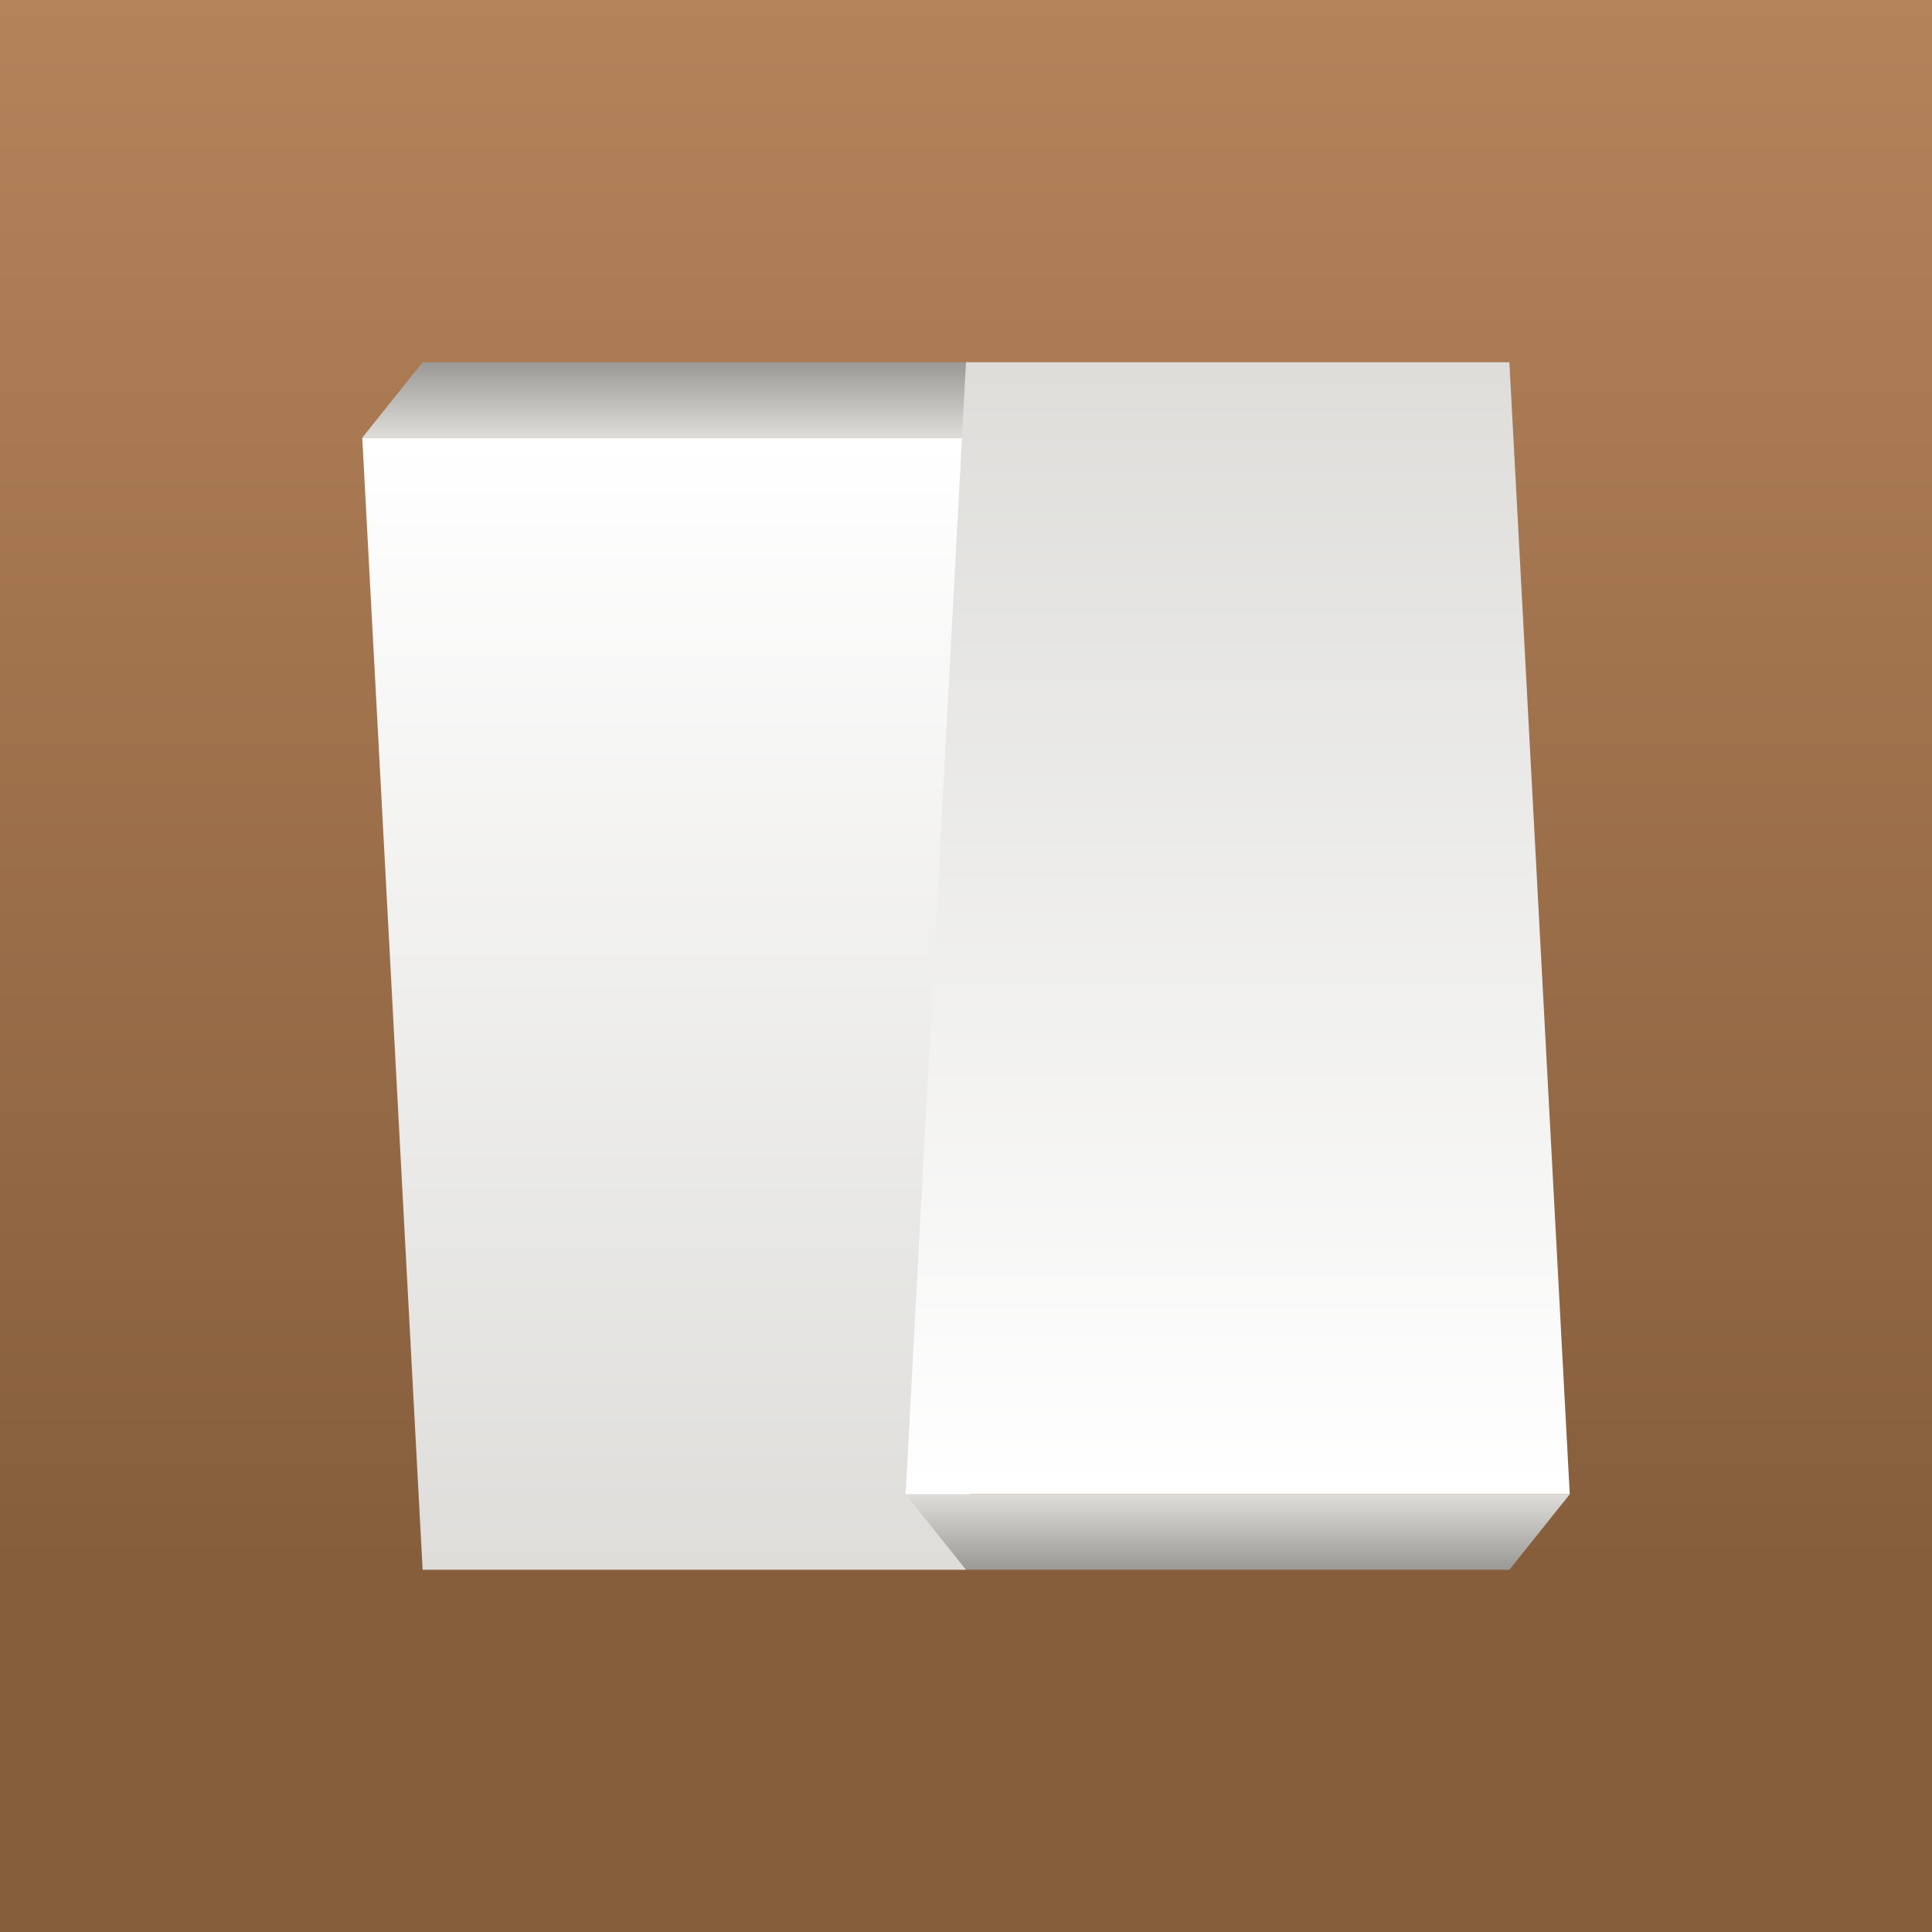
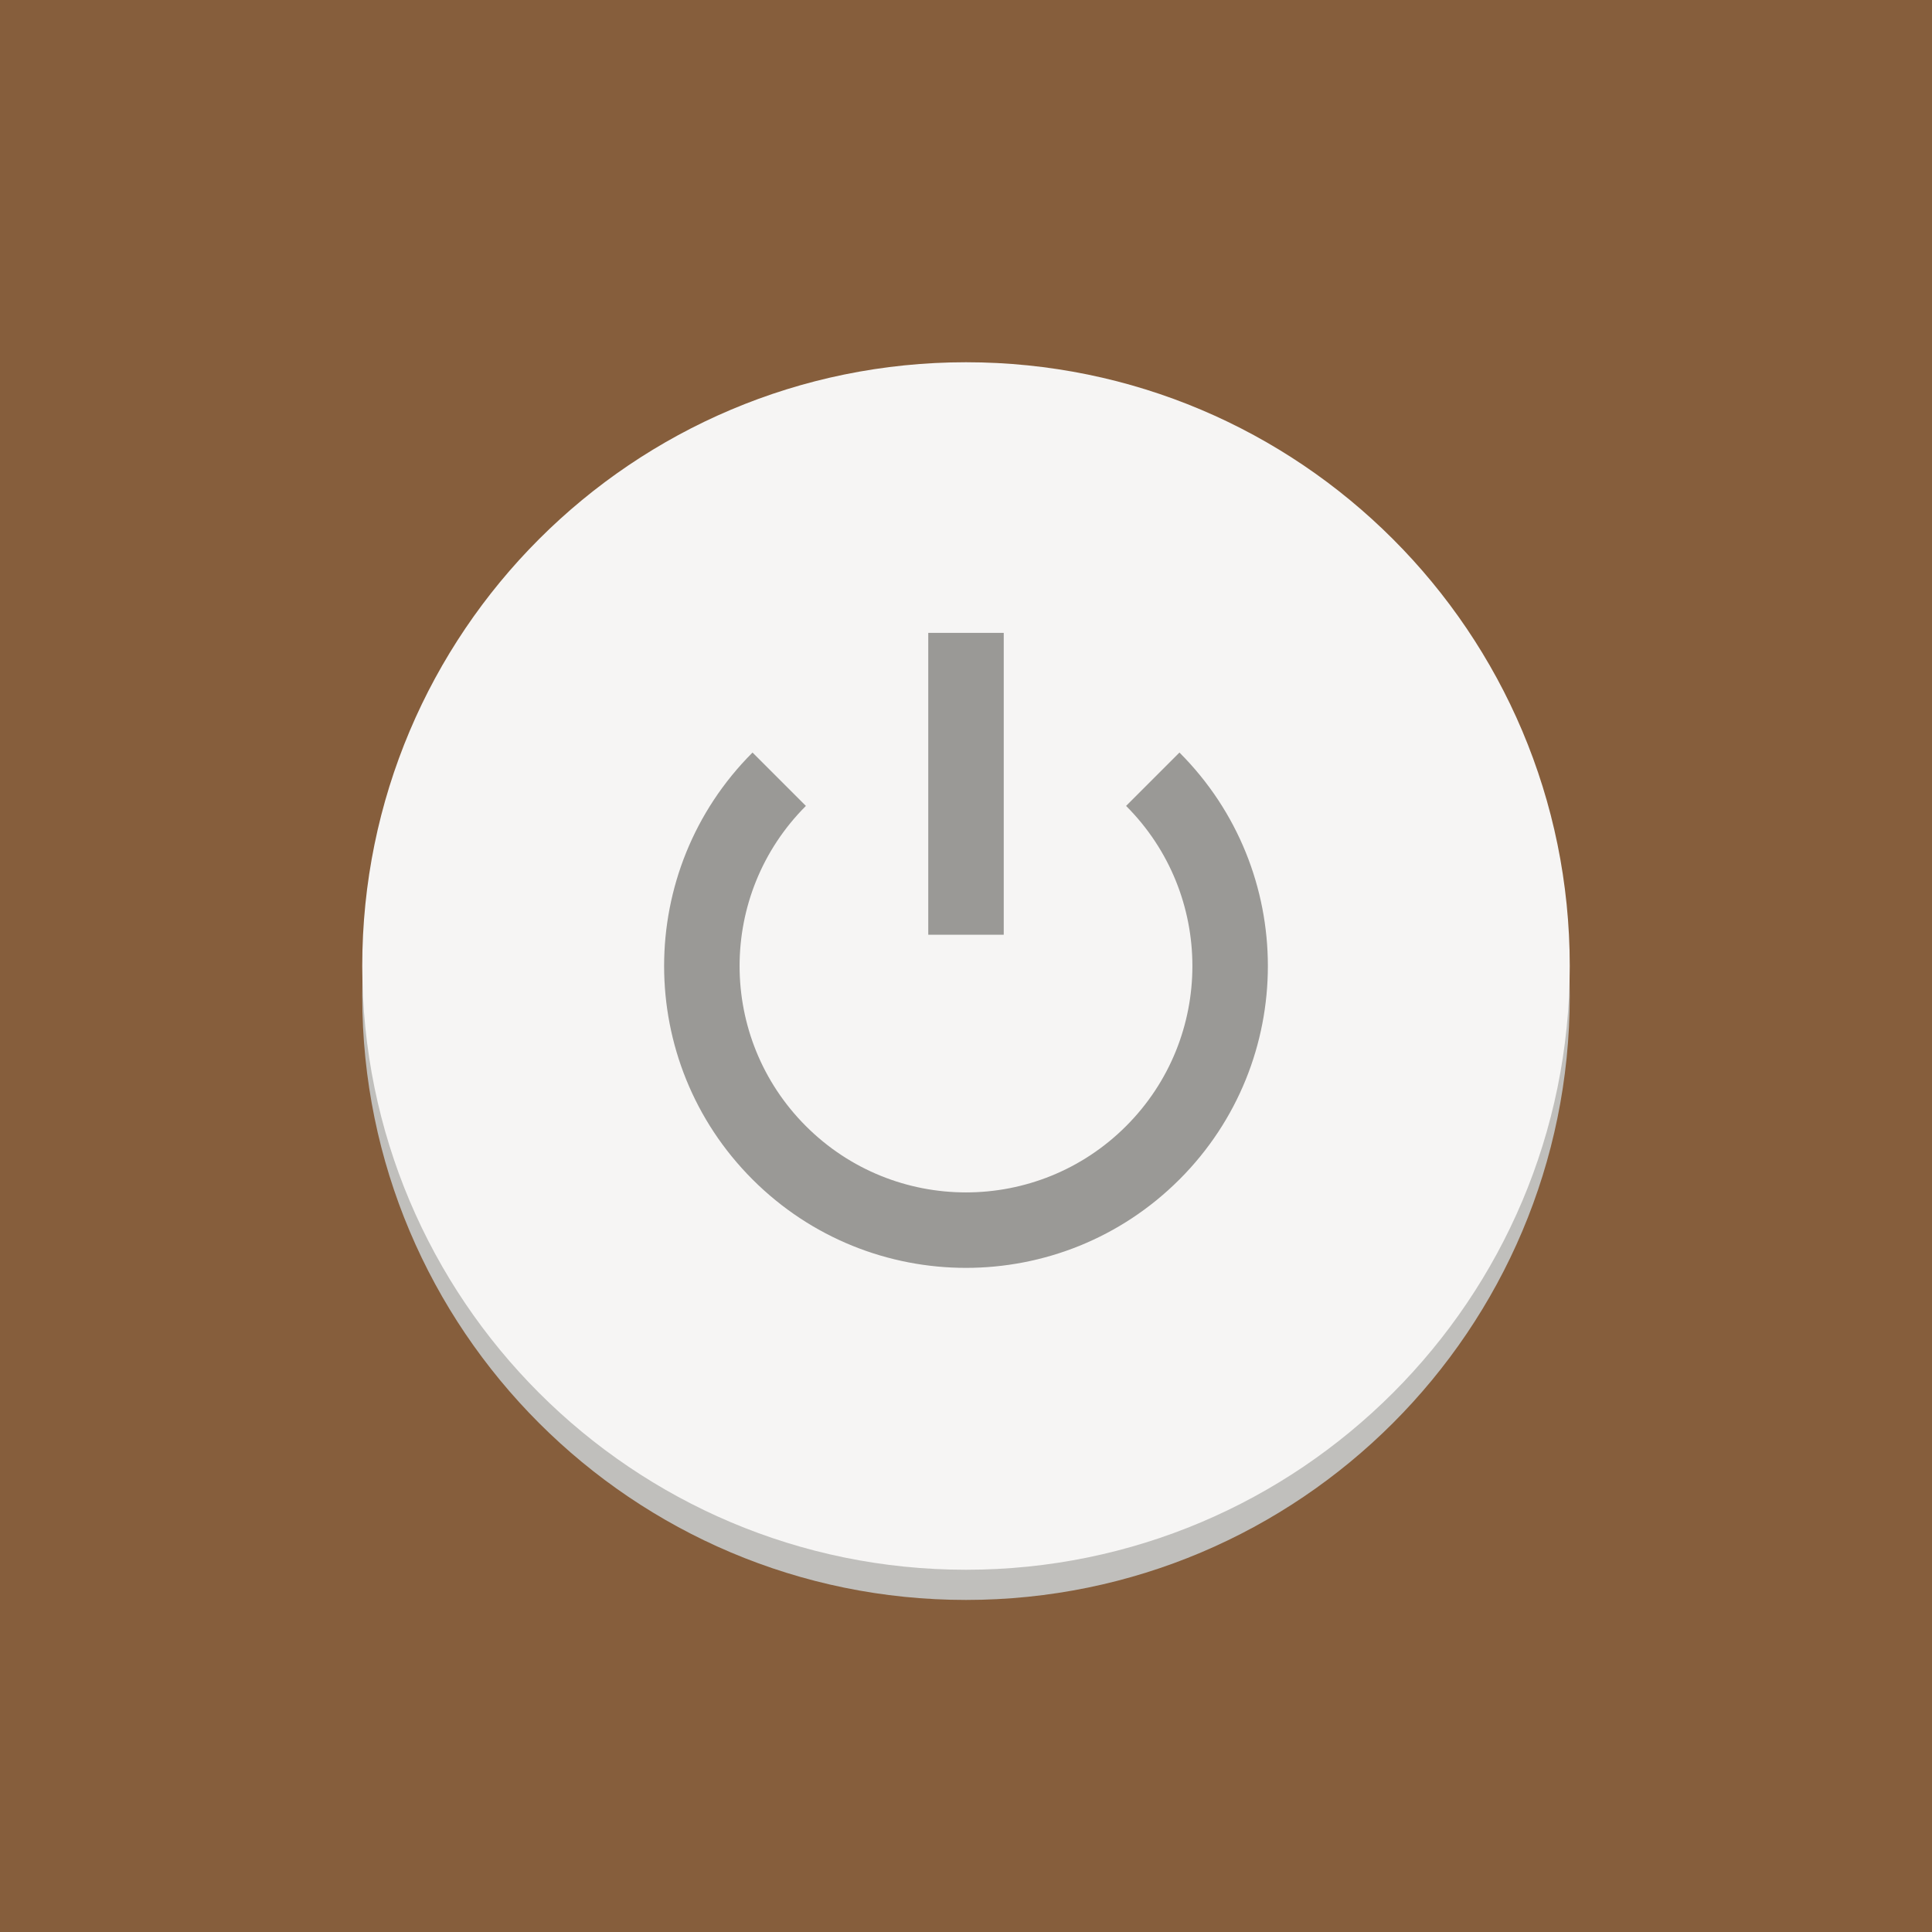
<svg xmlns="http://www.w3.org/2000/svg" xmlns:xlink="http://www.w3.org/1999/xlink" viewBox="0 -960 128 128" fill="#e3e3e3" version="1.1" id="svg1" width="128" height="128" xml:space="preserve">
  <defs id="defs1">
-     <linearGradient id="linearGradient15">
-       <stop style="stop-color:#b5835a;stop-opacity:1;" offset="0" id="stop15" />
-       <stop style="stop-color:#865e3c;stop-opacity:1;" offset="1" id="stop16" />
-     </linearGradient>
-     <linearGradient id="linearGradient5">
-       <stop style="stop-color:#deddda;stop-opacity:1;" offset="0" id="stop4" />
-       <stop style="stop-color:#9a9996;stop-opacity:1;" offset="1" id="stop5" />
-     </linearGradient>
-     <linearGradient id="linearGradient2">
-       <stop style="stop-color:#ffffff;stop-opacity:1;" offset="0" id="stop2" />
-       <stop style="stop-color:#deddda;stop-opacity:1;" offset="1" id="stop3" />
-     </linearGradient>
    <linearGradient y2="236" x2="96" y1="236" x1="32" gradientTransform="translate(604.8168,170.5864)" gradientUnits="userSpaceOnUse" id="linearGradient1099" xlink:href="#linearGradient1036" />
    <linearGradient id="linearGradient1036">
      <stop id="stop1032" offset="0" style="stop-color:#d5d3cf;stop-opacity:1;" />
      <stop id="stop1034" offset="1" style="stop-color:#f6f5f4;stop-opacity:1" />
    </linearGradient>
    <radialGradient r="32" fy="-76" fx="-244" cy="-76" cx="-244" gradientTransform="matrix(0.8833333,0,0,0.8833333,-460.3502,463.1197)" gradientUnits="userSpaceOnUse" id="radialGradient1103" xlink:href="#linearGradient1069" />
    <linearGradient id="linearGradient1069">
      <stop id="stop1065" offset="0" style="stop-color:#d5d3cf;stop-opacity:1" />
      <stop id="stop1067-1" offset="1" style="stop-color:#949390;stop-opacity:1" />
    </linearGradient>
    <linearGradient gradientUnits="userSpaceOnUse" y2="232" x2="64" y1="262.5" x1="64" id="linearGradient1027" xlink:href="#linearGradient1025" gradientTransform="translate(-470.5864,432.8168)" />
    <linearGradient id="linearGradient1025">
      <stop id="stop1021" offset="0" style="stop-color:#9a9996;stop-opacity:1" />
      <stop id="stop1023" offset="1" style="stop-color:#77767b;stop-opacity:1" />
    </linearGradient>
    <clipPath clipPathUnits="userSpaceOnUse" id="clipPath1609-7">
      <path id="path1611-5" d="m 252,116 28,-28 v -8 h -36 v 36 z" style="fill:#e74747;stroke:none;stroke-width:0.25px;stroke-linecap:butt;stroke-linejoin:miter;stroke-opacity:1" />
    </clipPath>
-     <linearGradient xlink:href="#linearGradient2" id="linearGradient1" gradientUnits="userSpaceOnUse" gradientTransform="matrix(1,0,0,1.071429,21.149,72.17785)" x1="42.643" y1="-935.32" x2="42.643" y2="-865.522" />
-     <linearGradient xlink:href="#linearGradient5" id="linearGradient6" gradientUnits="userSpaceOnUse" gradientTransform="matrix(-1,0,0,-0.07142857,106.851,-996.9535)" x1="42.643" y1="-935.32" x2="42.643" y2="-865.522" />
-     <linearGradient xlink:href="#linearGradient2" id="linearGradient13" gradientUnits="userSpaceOnUse" gradientTransform="matrix(1,0,0,1.071429,21.149,72.17785)" x1="42.643" y1="-935.32" x2="42.643" y2="-865.522" />
-     <linearGradient xlink:href="#linearGradient5" id="linearGradient14" gradientUnits="userSpaceOnUse" gradientTransform="matrix(-1,0,0,-0.07142857,106.851,-996.9535)" x1="42.643" y1="-935.32" x2="42.643" y2="-865.522" />
-     <linearGradient xlink:href="#linearGradient15" id="linearGradient16" x1="64" y1="-948" x2="64" y2="-844" gradientUnits="userSpaceOnUse" gradientTransform="translate(-12,-12)" />
  </defs>
  <g style="display:none;enable-background:new" id="g1" transform="translate(-0.3750001,-960)">
    <g id="layer2" style="display:none" transform="translate(0,-172)">
      <g style="display:inline;fill:#000000;enable-background:new" transform="matrix(7.991171,0,0,8.003641,-167.7909,-4846.078)" id="g12027" />
      <rect style="display:inline;overflow:visible;visibility:visible;fill:#f0f0f0;fill-opacity:1;fill-rule:nonzero;stroke:none;stroke-width:0.5;marker:none;enable-background:accumulate" id="rect13805" width="128" height="128" x="9.2651362e-08" y="172" />
      <g id="g883" style="fill:none;fill-opacity:0.251;stroke:#a579b3;stroke-opacity:1" transform="translate(-24,24)" />
      <g id="g900" style="fill:none;fill-opacity:0.251;stroke:#a579b3;stroke-opacity:1" transform="translate(-24,24)" />
      <rect y="172" x="160" height="16" width="16" id="rect859" style="display:inline;overflow:visible;visibility:visible;fill:#f0f0f0;fill-opacity:1;fill-rule:nonzero;stroke:none;stroke-width:0.5;marker:none;enable-background:accumulate" />
      <text xml:space="preserve" style="font-style:normal;font-variant:normal;font-weight:bold;font-stretch:normal;font-size:4px;line-height:125%;font-family:Cantarell;-inkscape-font-specification:'Cantarell, Bold';text-align:start;writing-mode:lr-tb;text-anchor:start;display:inline;fill:#000000;fill-opacity:1;stroke:none;stroke-width:0.333;enable-background:new" x="0" y="164" id="text863">
        <tspan style="font-size:4px;stroke-width:0.333" id="tspan861" x="0" y="164">Hicolor</tspan>
      </text>
      <text id="text867" y="164" x="160" style="font-style:normal;font-variant:normal;font-weight:bold;font-stretch:normal;font-size:4px;line-height:125%;font-family:Cantarell;-inkscape-font-specification:'Cantarell, Bold';text-align:start;writing-mode:lr-tb;text-anchor:start;display:inline;fill:#000000;fill-opacity:1;stroke:none;stroke-width:0.333;enable-background:new" xml:space="preserve">
        <tspan y="164" x="160" id="tspan865" style="font-size:4px;stroke-width:0.333">Symbolic</tspan>
      </text>
    </g>
    <g id="layer9" style="display:inline" transform="translate(0,-172)" />
    <g id="layer3" style="display:inline" transform="translate(0,-172)">
      <circle cx="64" cy="236" r="59.504" id="circle2892" style="display:inline;opacity:0.1;vector-effect:none;fill:none;fill-opacity:1;stroke:#000000;stroke-width:0.99;stroke-linecap:butt;stroke-linejoin:miter;stroke-miterlimit:4;stroke-dasharray:0.99, 0.99;stroke-dashoffset:0;stroke-opacity:1;marker:none;marker-start:none;marker-mid:none;marker-end:none;paint-order:normal;enable-background:new" />
      <rect ry="8" rx="8" y="180.495" x="20.495" height="111.01" width="87.01" id="rect2894" style="display:inline;opacity:0.1;vector-effect:none;fill:none;fill-opacity:1;stroke:#000000;stroke-width:0.99;stroke-linecap:butt;stroke-linejoin:miter;stroke-miterlimit:4;stroke-dasharray:0.99, 0.99;stroke-dashoffset:0;stroke-opacity:1;marker:none;marker-start:none;marker-mid:none;marker-end:none;paint-order:normal;enable-background:new" />
      <rect ry="8" rx="8" y="184.495" x="12.495" height="103.01" width="103.01" id="rect2896" style="display:inline;opacity:0.1;vector-effect:none;fill:none;fill-opacity:1;stroke:#000000;stroke-width:0.99;stroke-linecap:butt;stroke-linejoin:miter;stroke-miterlimit:4;stroke-dasharray:0.99, 0.99;stroke-dashoffset:0;stroke-opacity:1;marker:none;marker-start:none;marker-mid:none;marker-end:none;paint-order:normal;enable-background:new" />
      <rect ry="8" rx="8" y="200.495" x="8.495" height="87.01" width="111.01" id="rect2898" style="display:inline;opacity:0.1;vector-effect:none;fill:none;fill-opacity:1;stroke:#000000;stroke-width:0.99;stroke-linecap:butt;stroke-linejoin:miter;stroke-miterlimit:4;stroke-dasharray:0.99, 0.99;stroke-dashoffset:0;stroke-opacity:1;marker:none;marker-start:none;marker-mid:none;marker-end:none;paint-order:normal;enable-background:new" />
      <path id="path2900" d="M 2.6203015e-5,289 H 128" style="display:inline;fill:none;stroke:#62a0ea;stroke-width:2;stroke-linecap:butt;stroke-linejoin:miter;stroke-miterlimit:4;stroke-dasharray:none;stroke-opacity:1;enable-background:new" />
    </g>
  </g>
  <g id="layer5" style="display:inline">
-     <rect style="fill:url(#linearGradient16);stroke-width:4" id="rect1" width="128" height="128" x="0" y="-960" />
+     <rect style="display:inline;fill:#63452c;fill-opacity:1;stroke-width:4" id="rect1-3" width="104" height="104" x="12" y="-946" rx="8" ry="8" />
+     <rect style="fill:#865e3c;fill-opacity:1;stroke-width:4" id="rect1" width="128" height="128" x="0" y="-960" />
  </g>
  <g id="layer8">
-     <g id="g14" transform="translate(1.672061,-0.5879508)">
-       <g id="g5-9" transform="translate(-19.67212,-0.2792384)">
-         <path id="rect2-1" style="fill:url(#linearGradient1);stroke-width:2.855" d="m 42,-930.133 h 44 l -4,75 H 46 Z" />
-         <path id="rect2-6-2" style="fill:url(#linearGradient6);stroke-width:0.737" d="M 86,-930.133 H 42 l 4,-5 h 36 z" />
-       </g>
-       <g id="g5-9-1" transform="rotate(180,72.164,-895.2724)">
-         <path id="rect2-1-2" style="fill:url(#linearGradient13);stroke-width:2.855" d="m 42,-930.133 h 44 l -4,75 H 46 Z" />
-         <path id="rect2-6-2-9" style="fill:url(#linearGradient14);stroke-width:0.737" d="M 86,-930.133 H 42 l 4,-5 h 36 z" />
-       </g>
+     <circle style="fill:#c0bfbc;fill-opacity:1;stroke-width:1.336" id="path1-3" cx="64" cy="-894" r="40" />
+     <circle style="fill:#f6f5f4;fill-opacity:1;stroke-width:1.336" id="path1" cx="64" cy="-896" r="40" />
+   </g>
+   <g id="layer1">
+     <g id="g4" style="fill:#9a9996;fill-opacity:1">
+       <path id="path3" style="fill:#9a9996;fill-opacity:1" d="m 78.142,-881.858 a 20,20 0 0 0 0,-28.284 l -3.536,3.536 a 15,15 0 0 1 0,21.213 15,15 0 0 1 -21.213,0 15,15 0 0 1 0,-21.213 l -3.536,-3.536 a 20,20 0 0 0 0,28.284 20,20 0 0 0 28.284,0 z" />
+       <rect style="fill:#9a9996;fill-opacity:1;stroke-width:1.121" id="rect4" width="5" height="20" x="61.5" y="-918.071" />
    </g>
  </g>
</svg>
